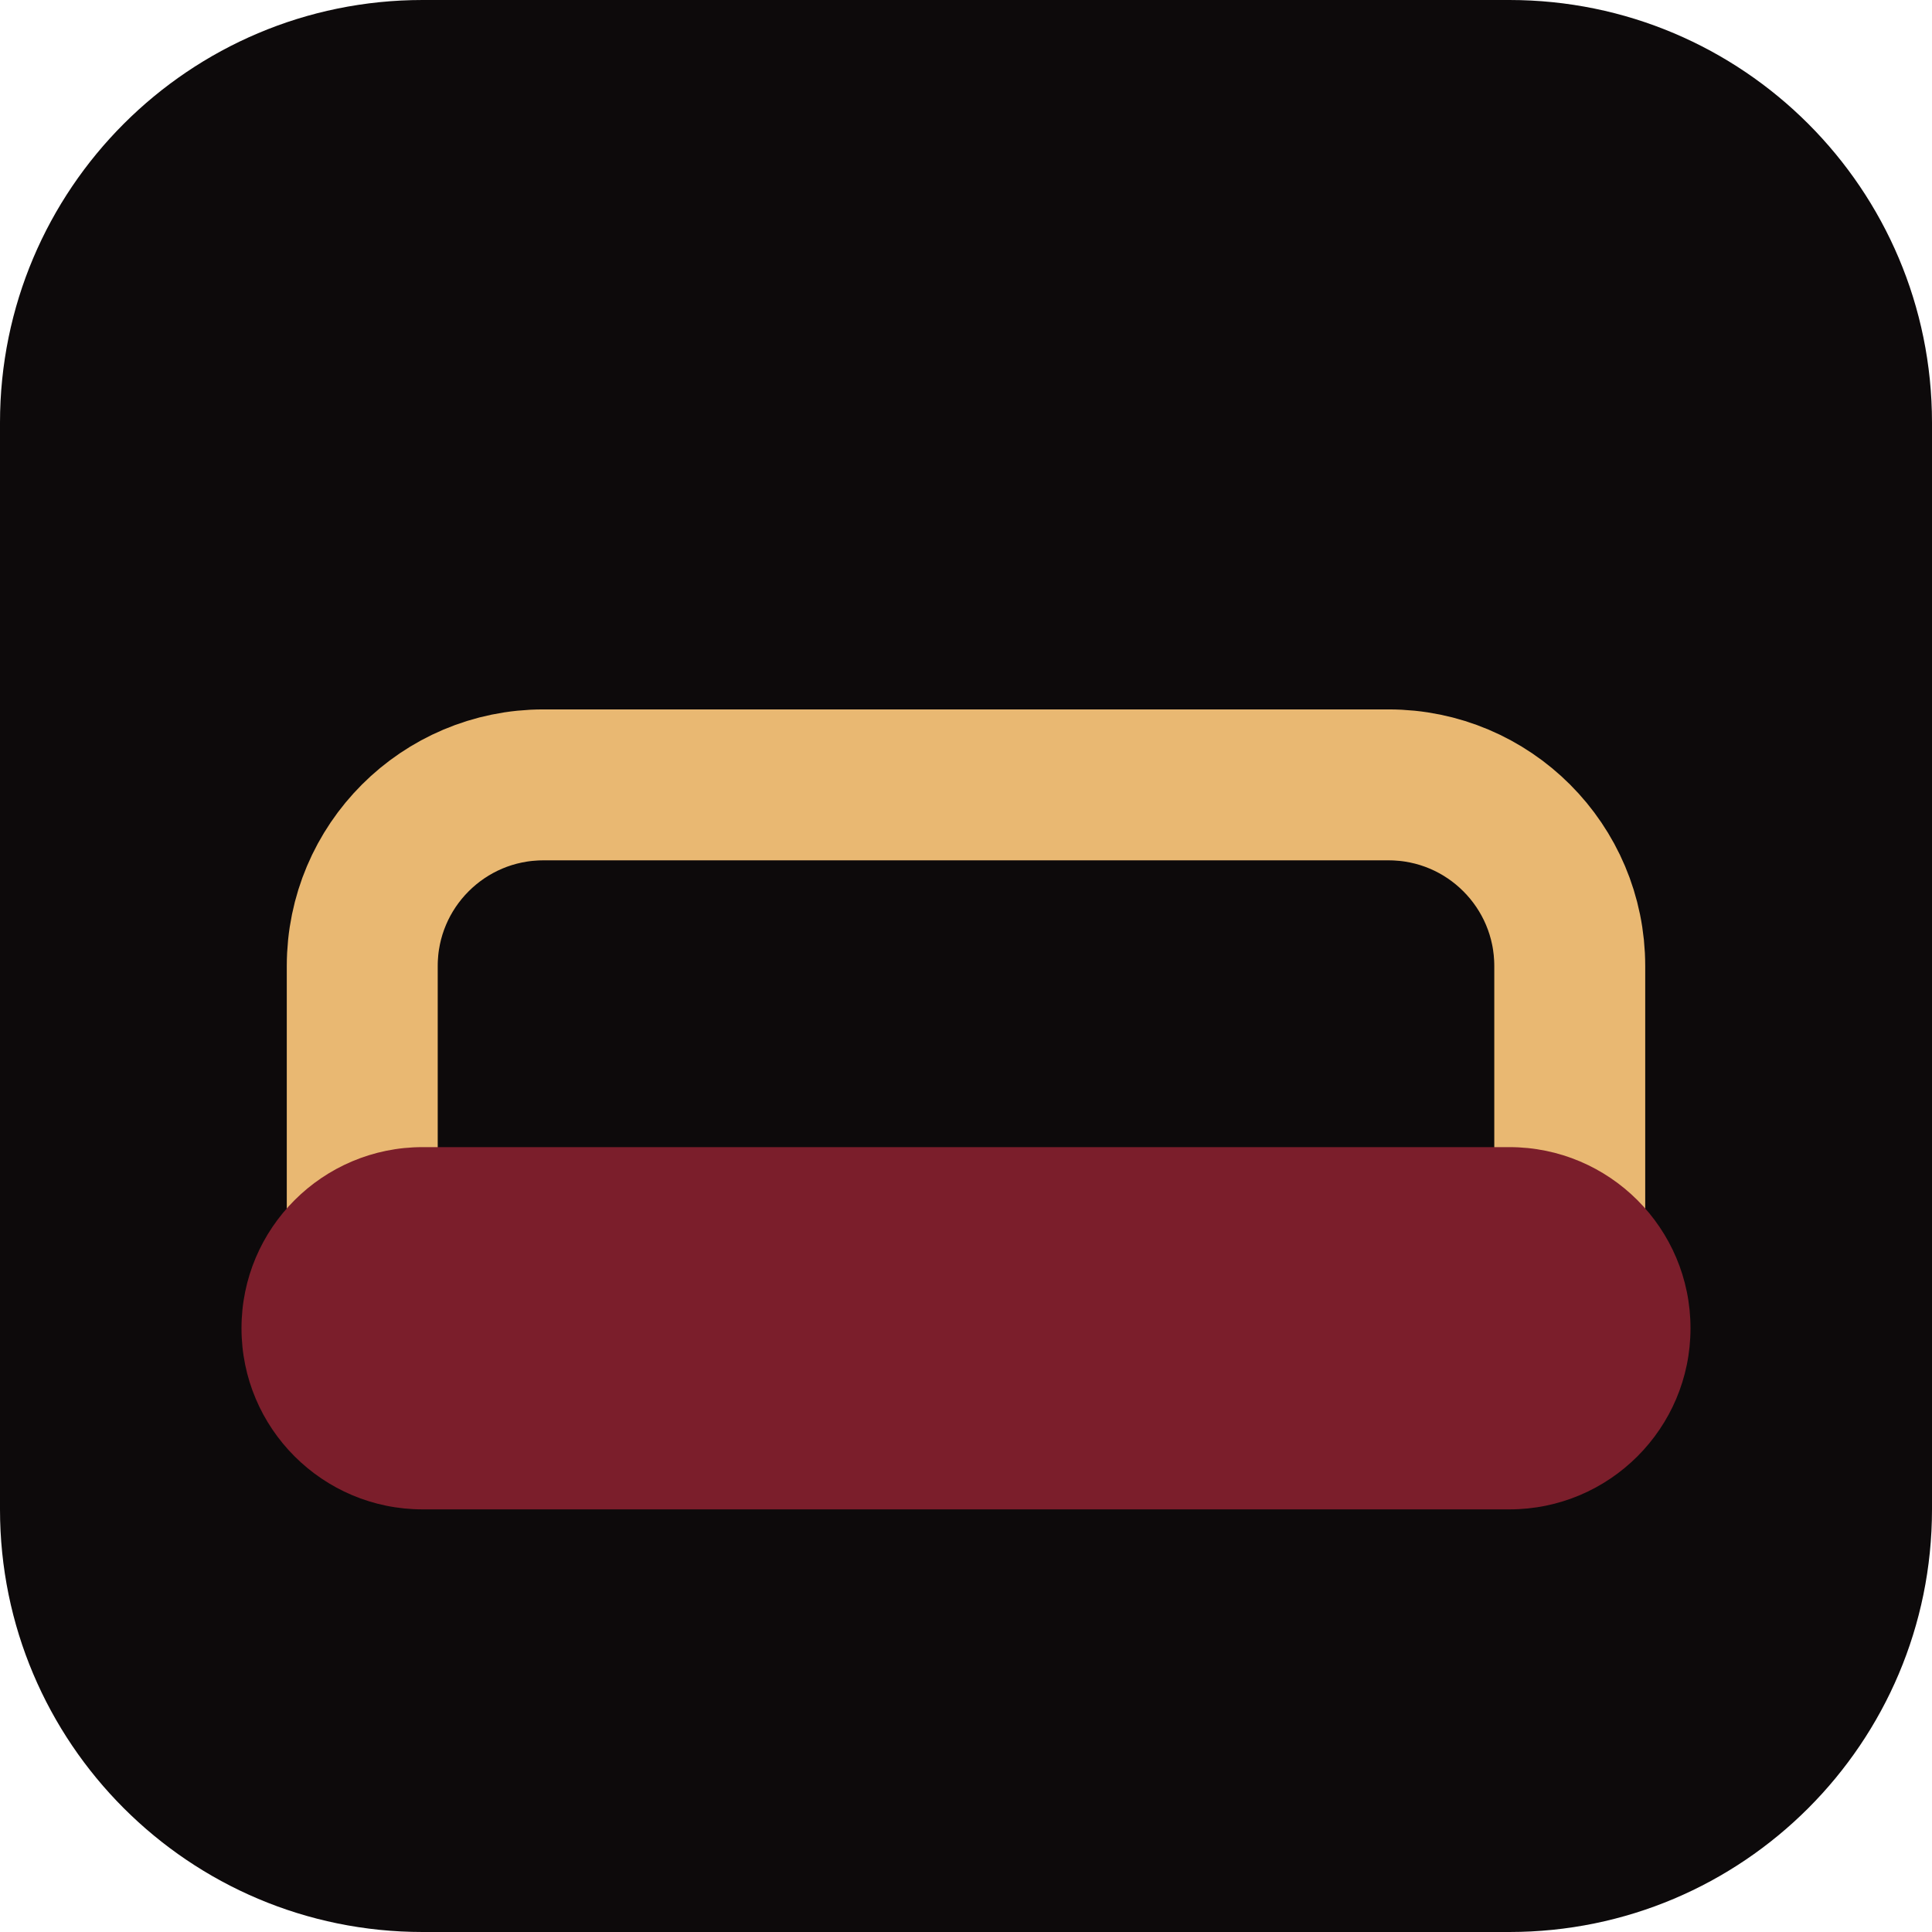
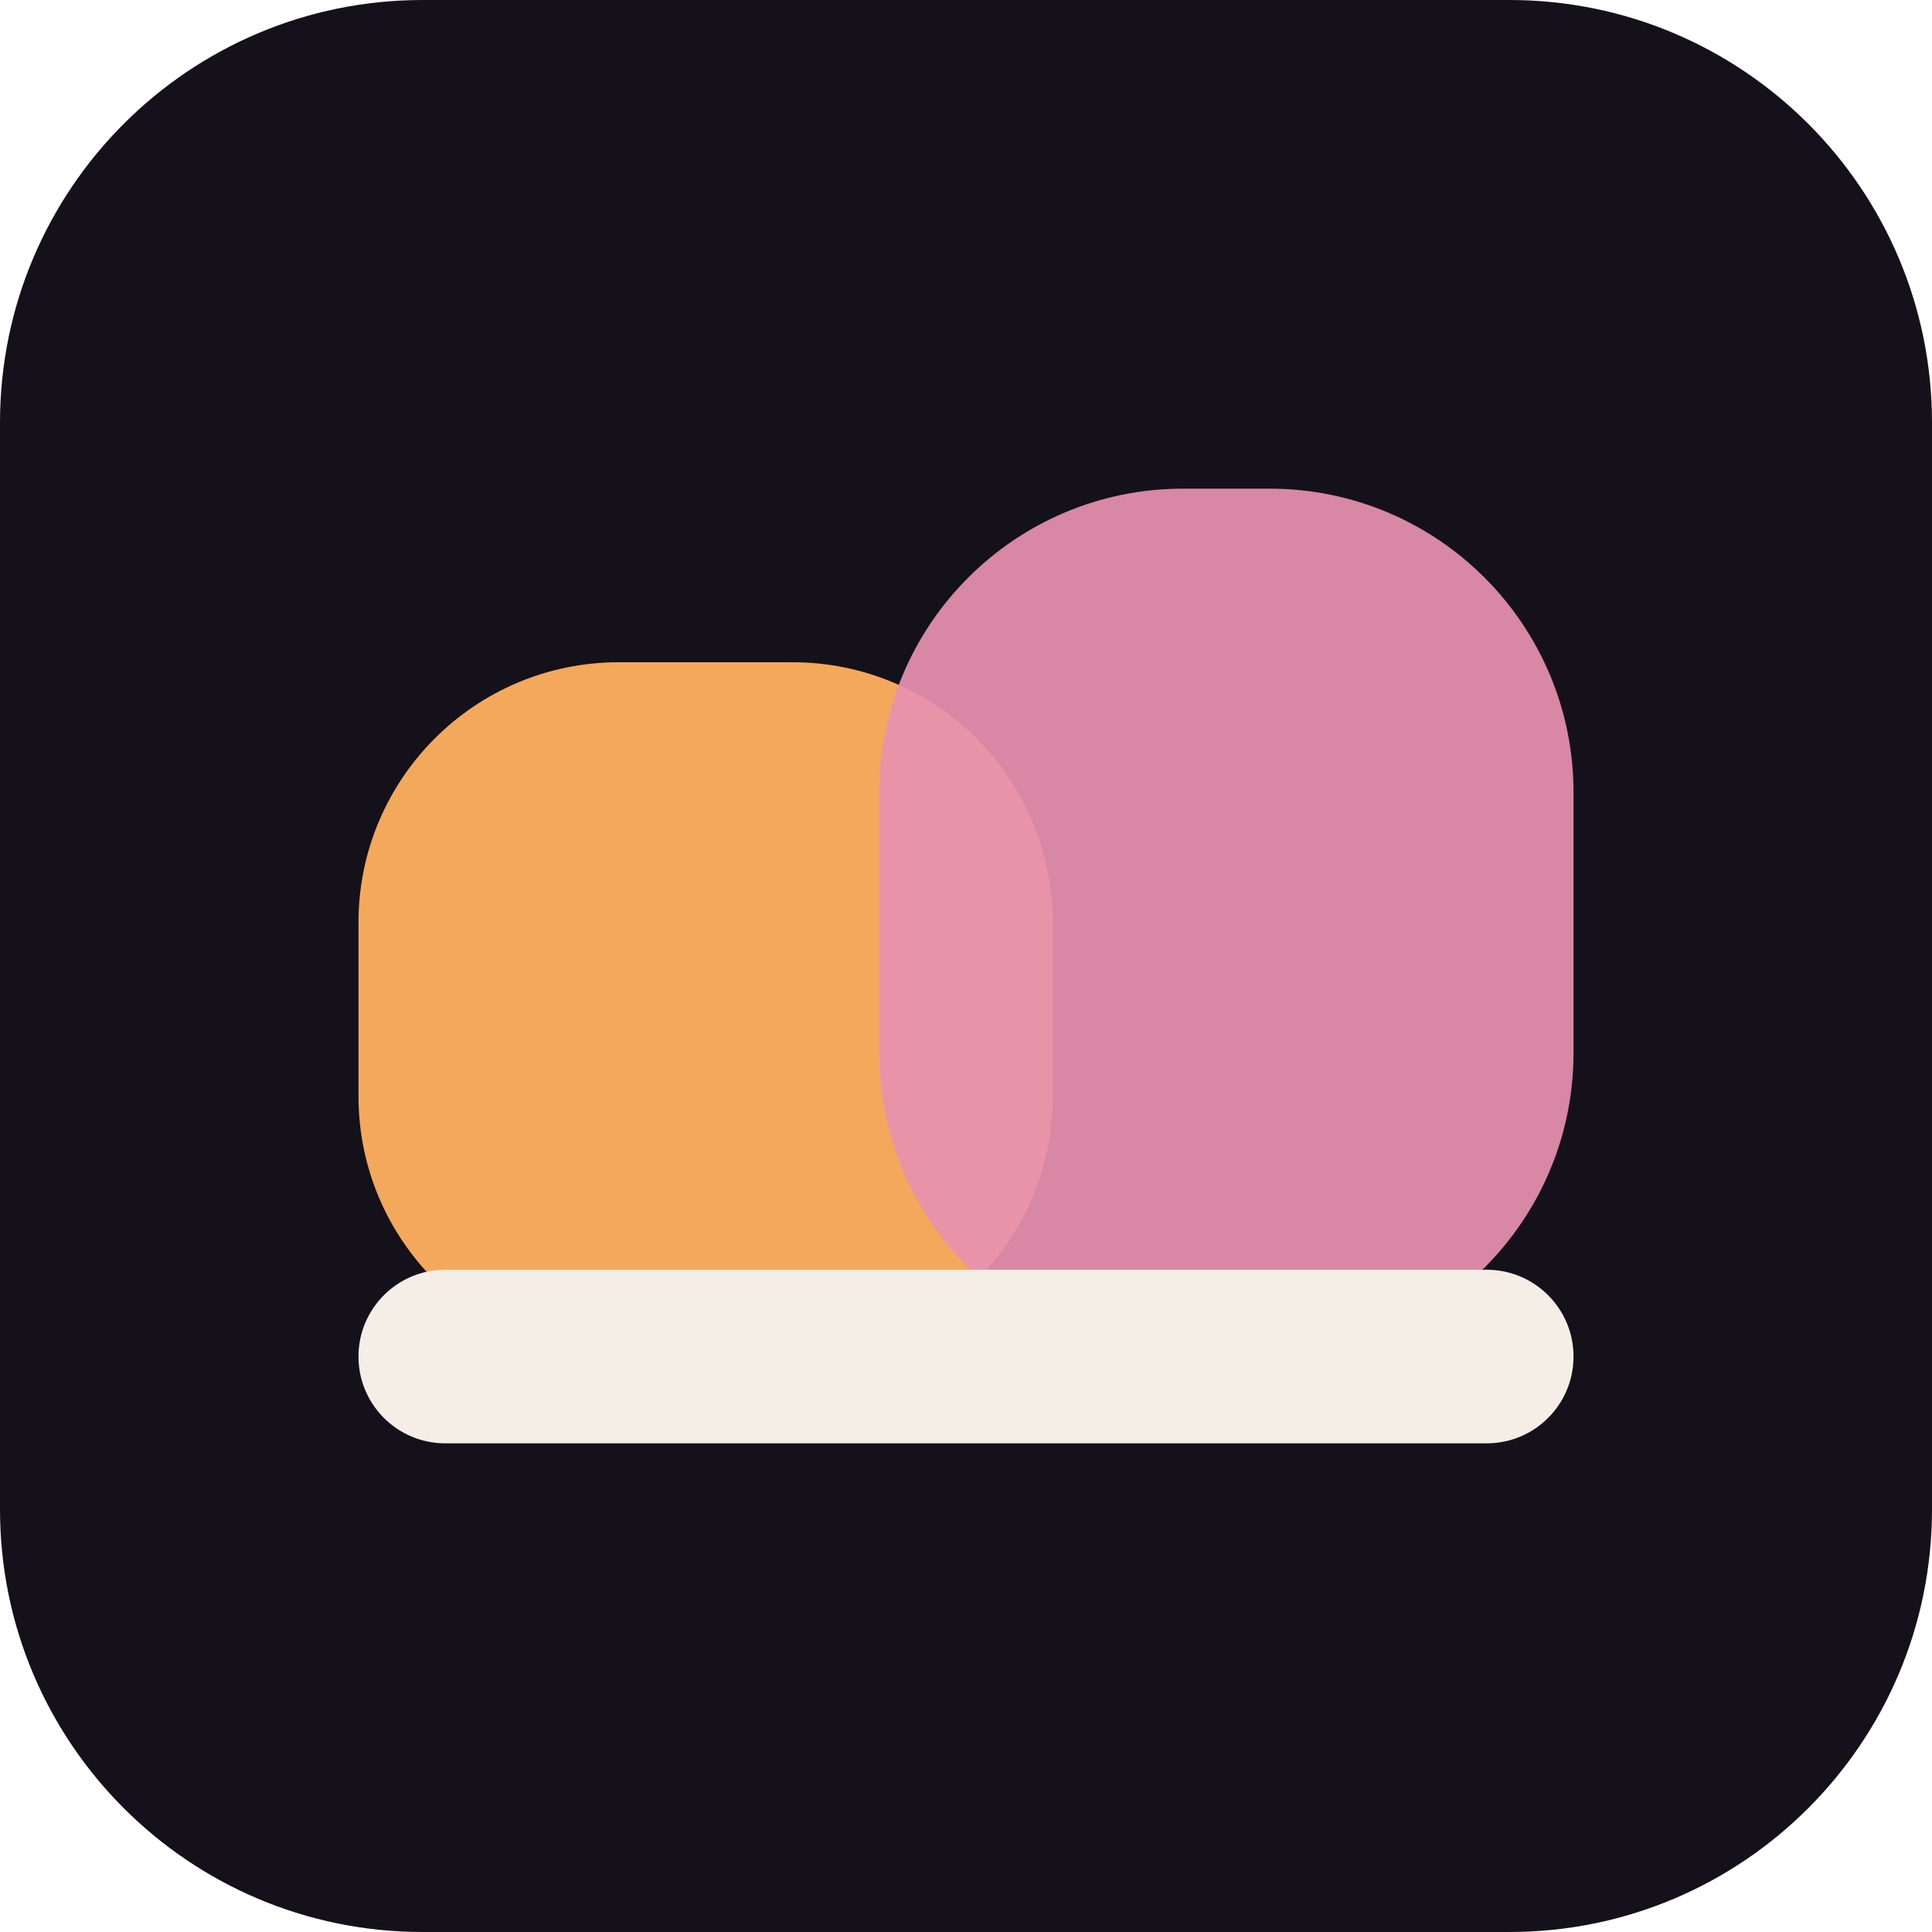
- <svg xmlns="http://www.w3.org/2000/svg" viewBox="0 0 64 64">
-   <rect width="64" height="64" rx="14" fill="#0d0a0b" />
-   <path d="M12 40v-8a6 6 0 0 1 6-6h28a6 6 0 0 1 6 6v8" fill="none" stroke="#e9b872" stroke-width="5" stroke-linecap="round" />
-   <rect x="8" y="38" width="48" height="12" rx="6" fill="#7b1e2b" />
+ <svg xmlns="http://www.w3.org/2000/svg" viewBox="0 0 512 512" width="512" height="512">
+   <rect width="512" height="512" rx="112" fill="#14111a" />
+   <g transform="translate(256 256) scale(11.5) translate(-16 -17)">
+     <rect x="2" y="10" width="16" height="16" rx="6" fill="#f4a85b" />
+     <rect x="14" y="6" width="16" height="20" rx="7" fill="#e892b0" fill-opacity=".92" />
+     <rect x="2" y="24" width="28" height="4" rx="2" fill="#f4eee7" />
+   </g>
</svg>
